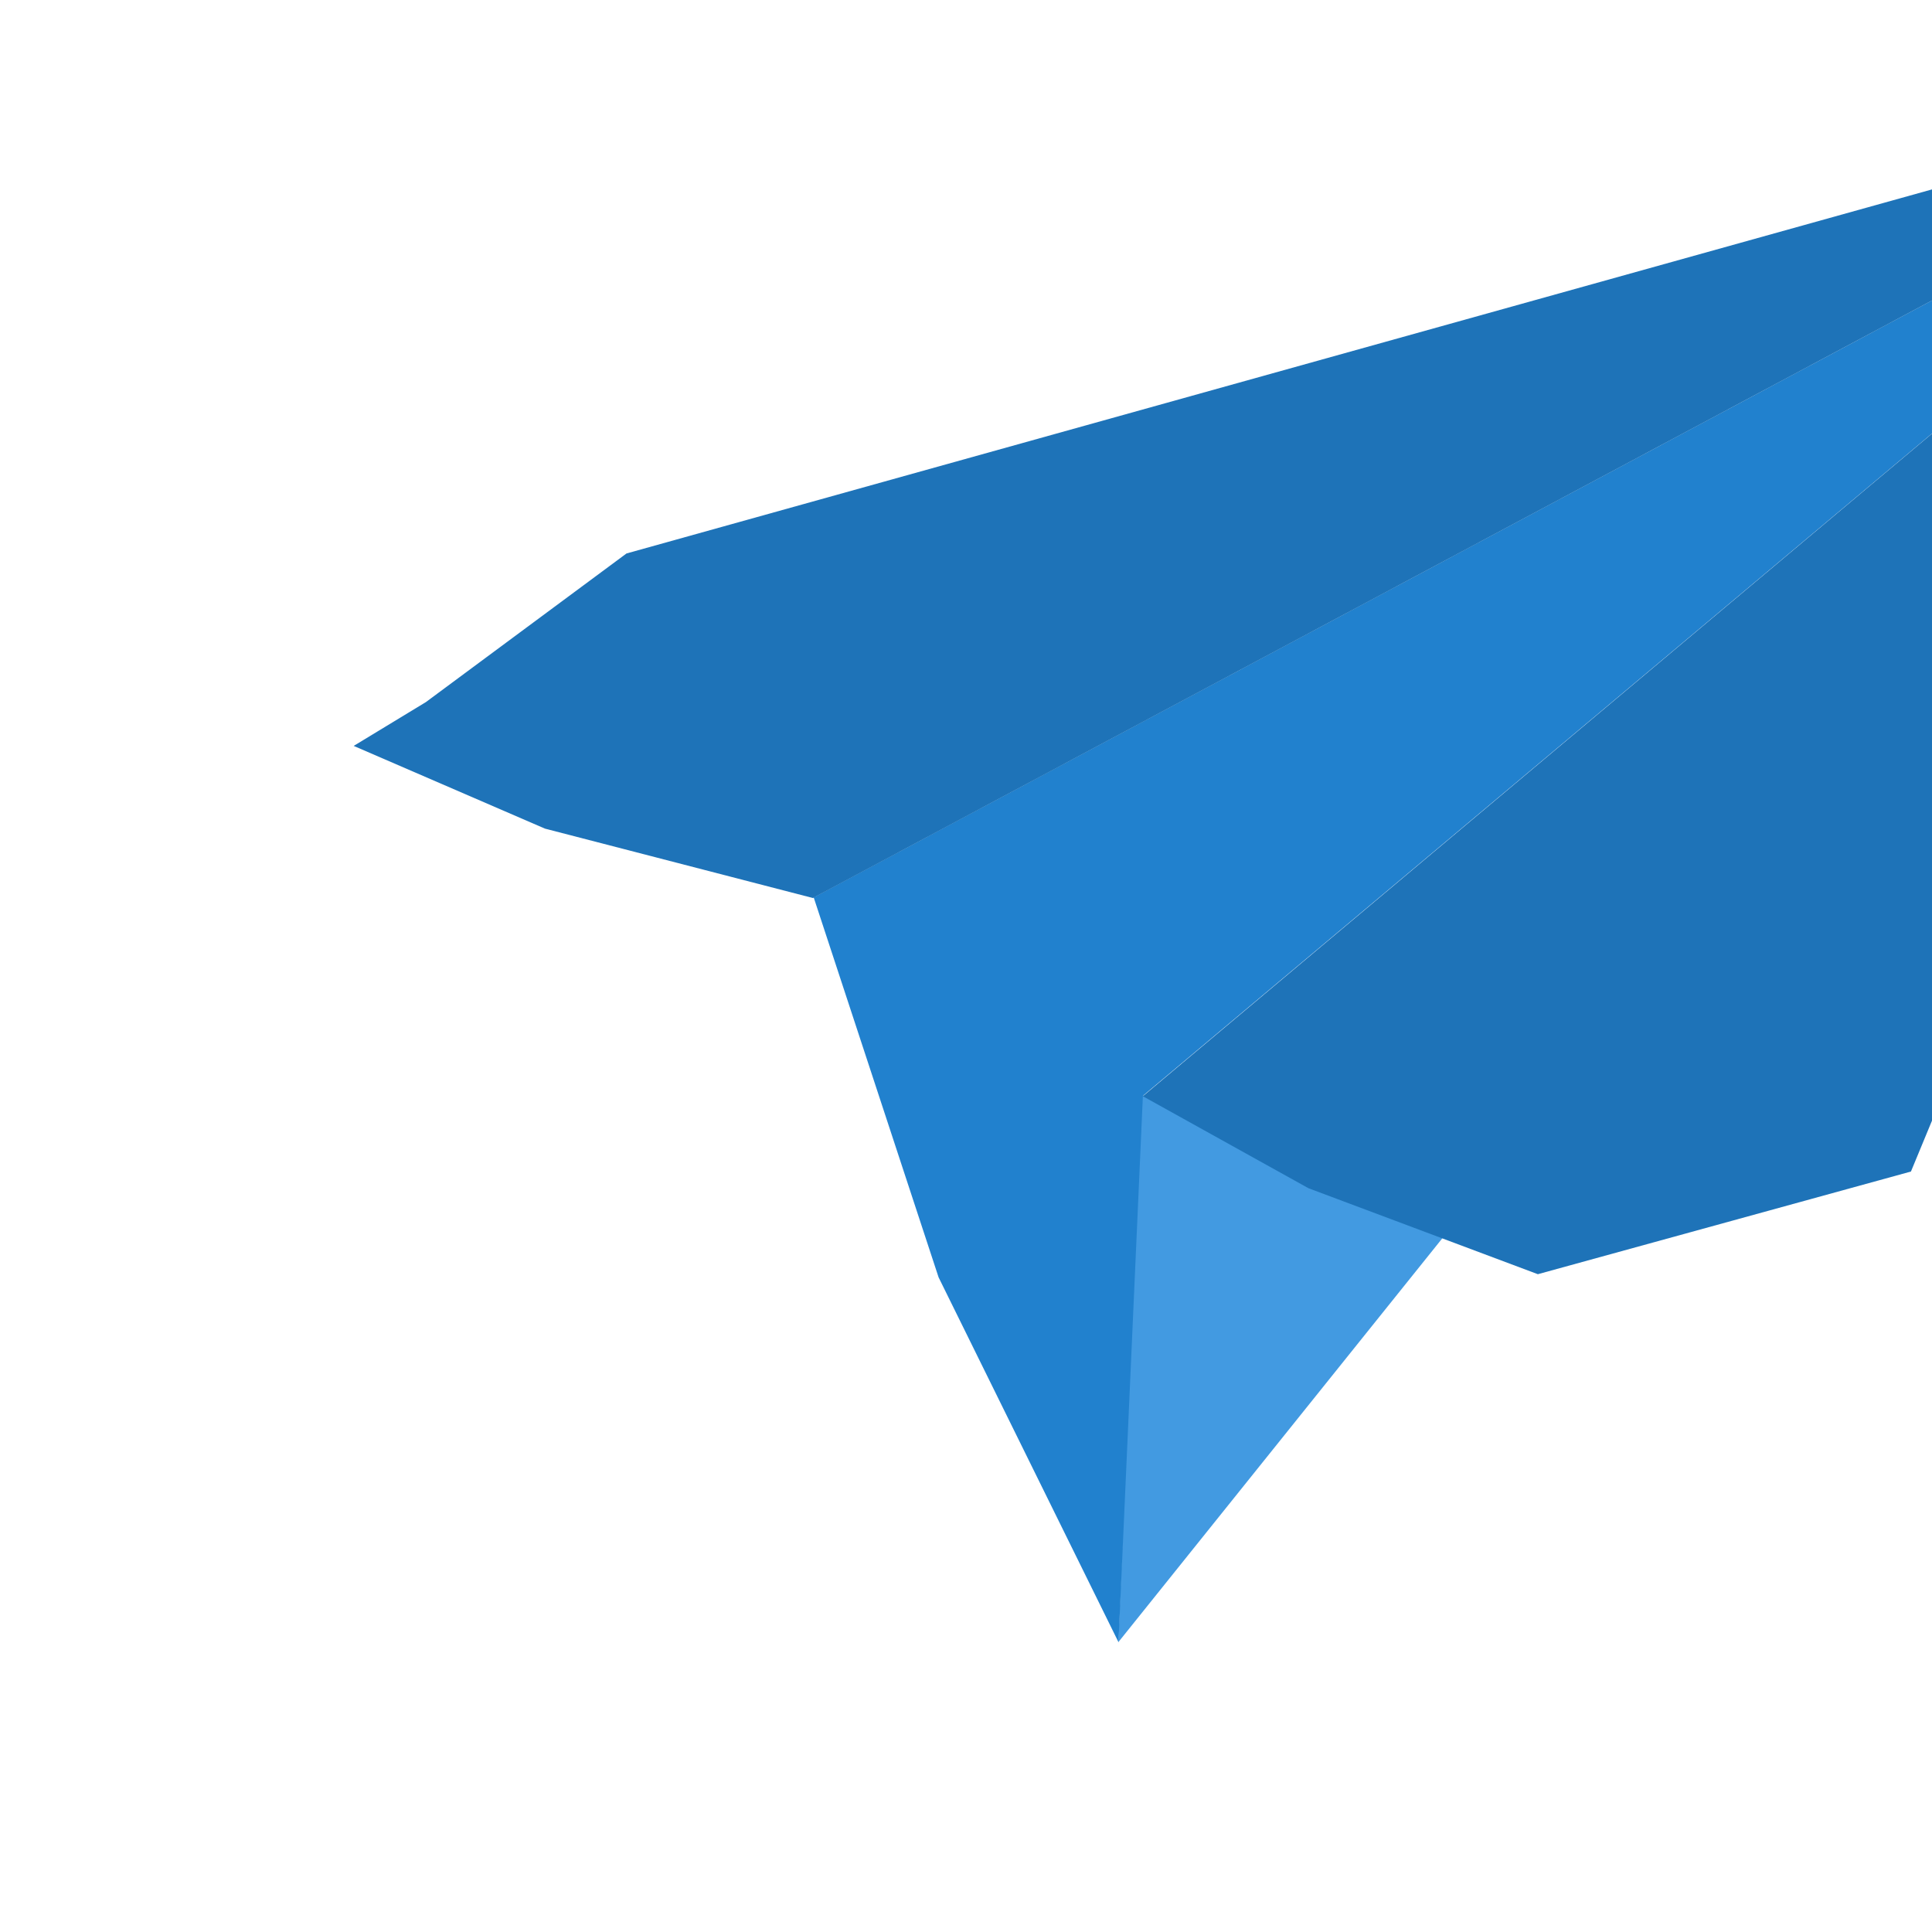
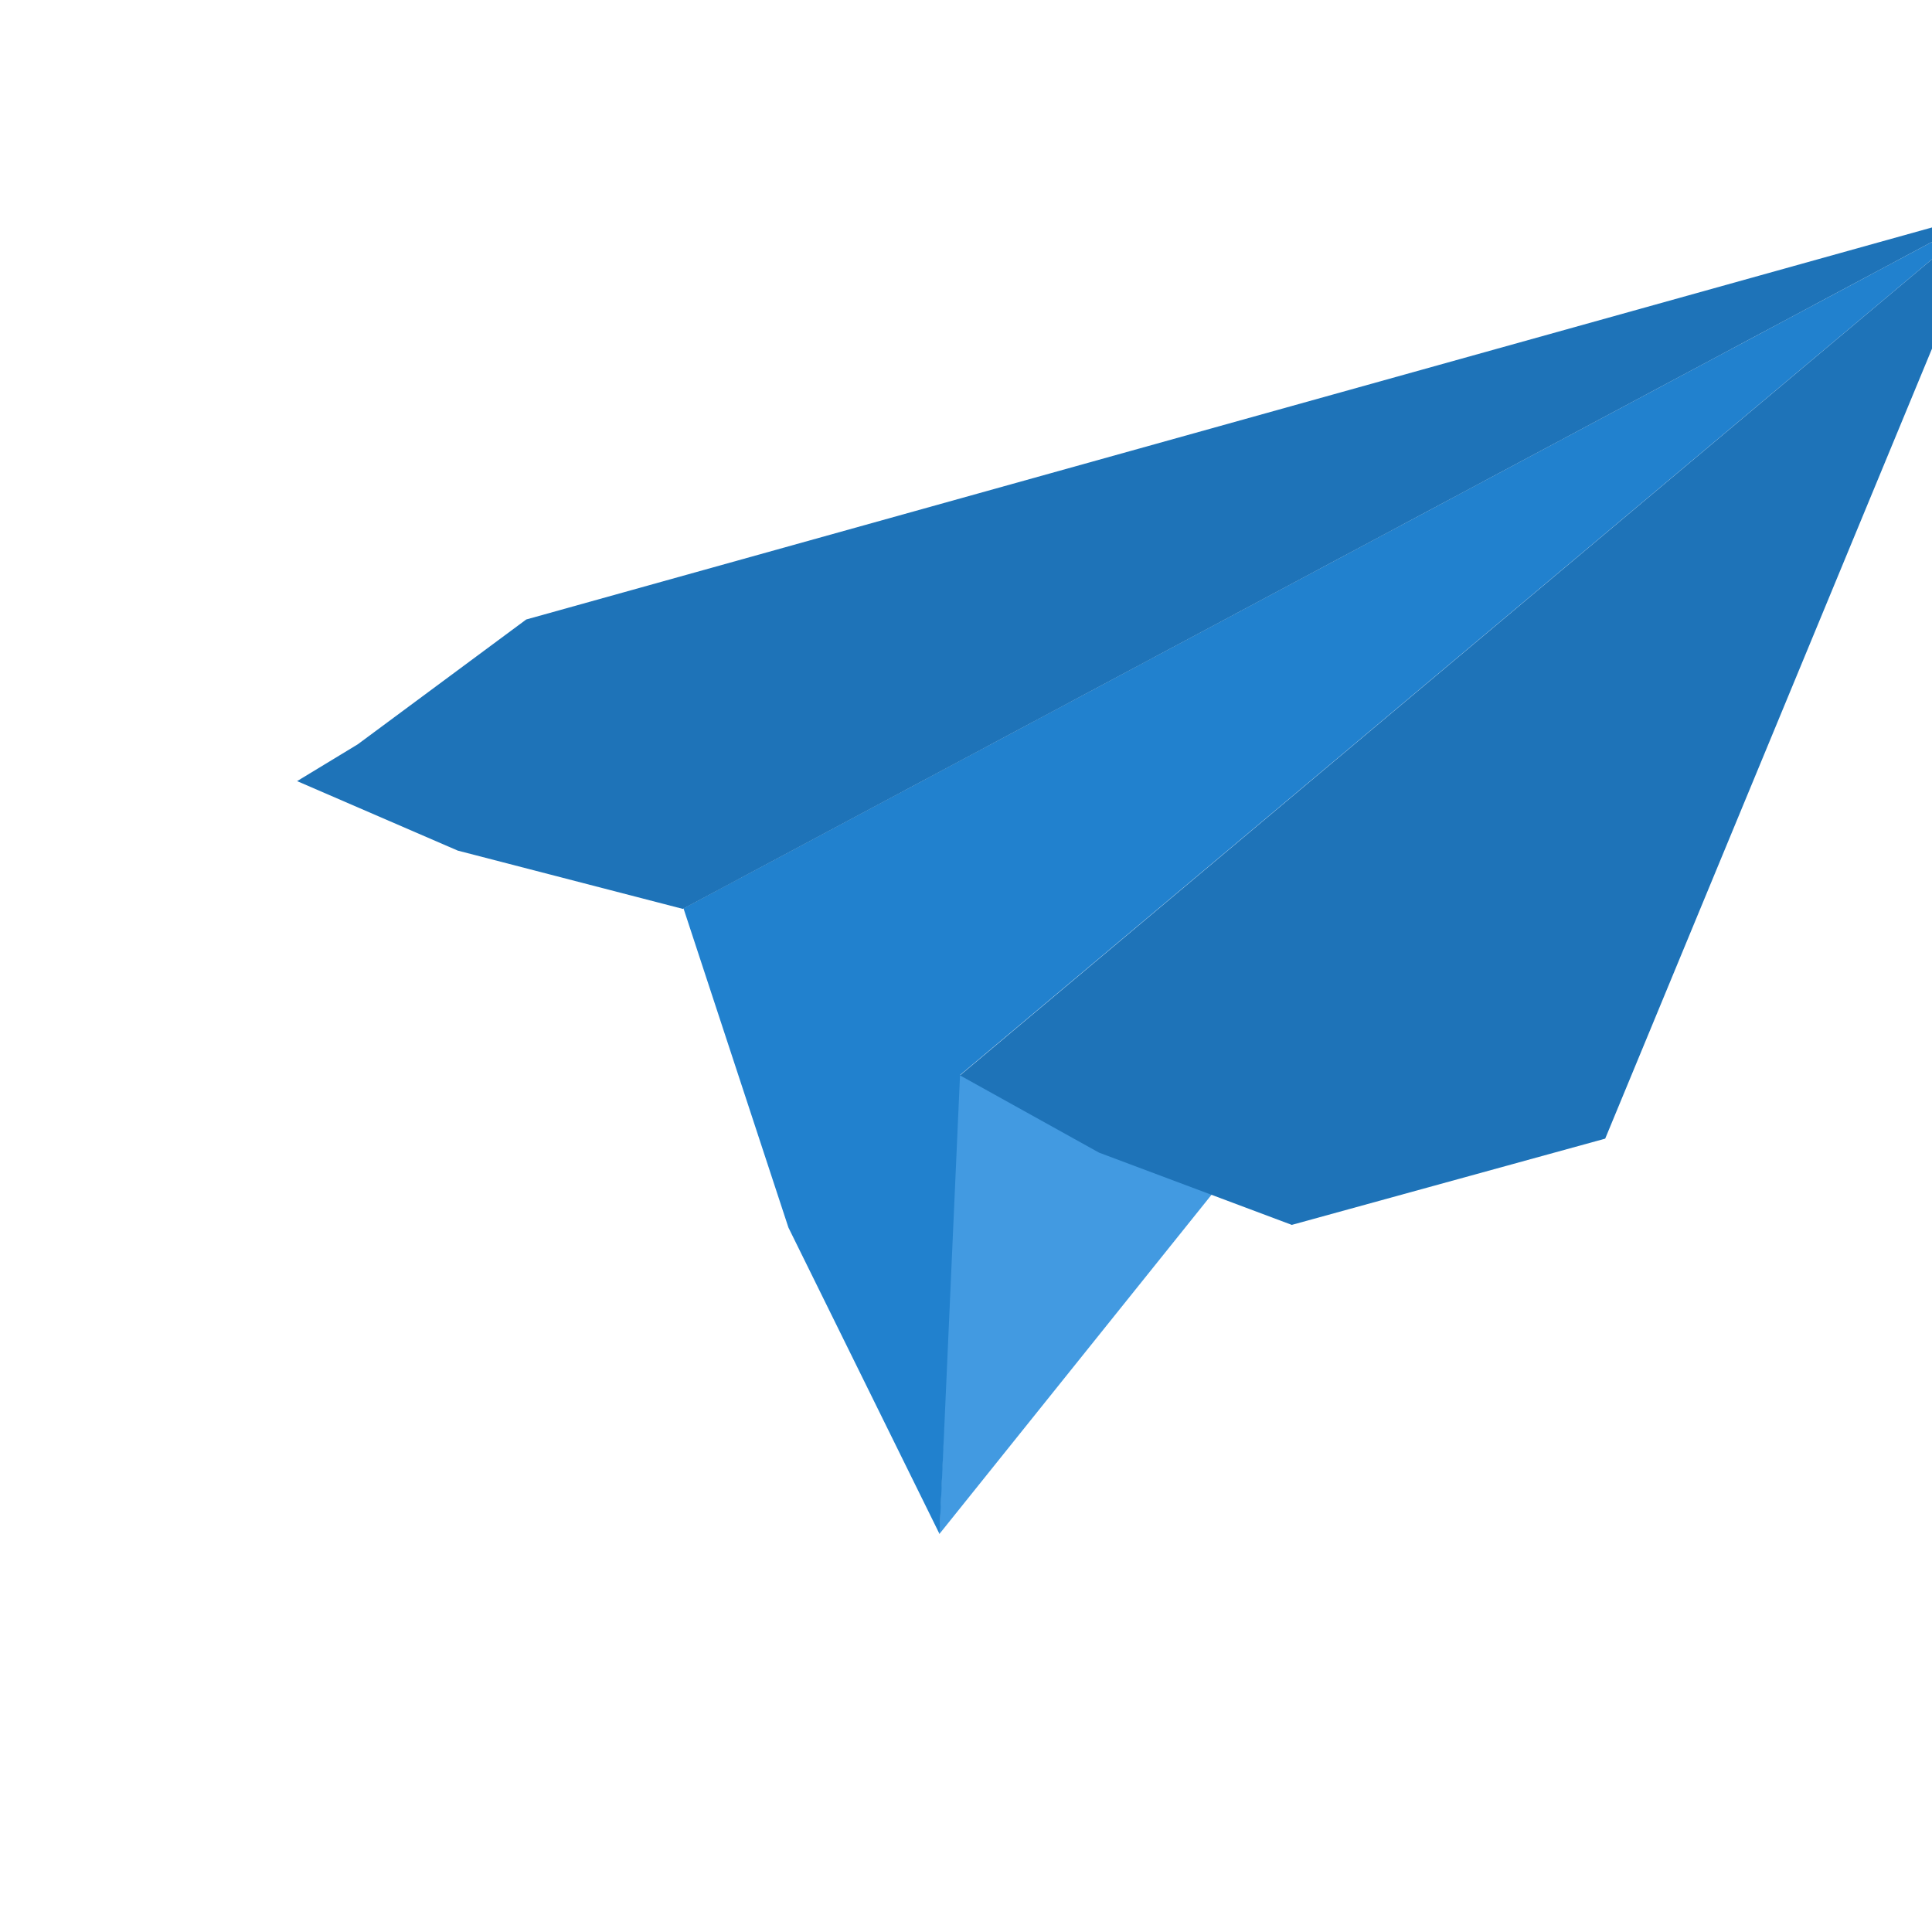
- <svg xmlns="http://www.w3.org/2000/svg" width="300" height="300" viewBox="220 130 126 15">
+ <svg xmlns="http://www.w3.org/2000/svg" width="300" height="300" viewBox="220 130 150 15">
  <g fill="none" fill-rule="evenodd">
    <path fill="#429AE1" d="M294.392 145.867l11.403 5.462 8.872 3.179-21.734 27.092z" />
    <path fill="#2181CE" d="M273.067 133.027L374.4 78.933l-79.864 67.035-1.59 35.632-11.733-23.794z" />
    <path fill="#1E73B8" d="M243.067 123.146l4.708-2.857 13.083-9.693L374.4 78.933l-101.383 54.134-17.475-4.526zM294.533 145.992l10.8 6 14.962 5.608 24.332-6.696 29.773-71.97z" />
  </g>
</svg>
